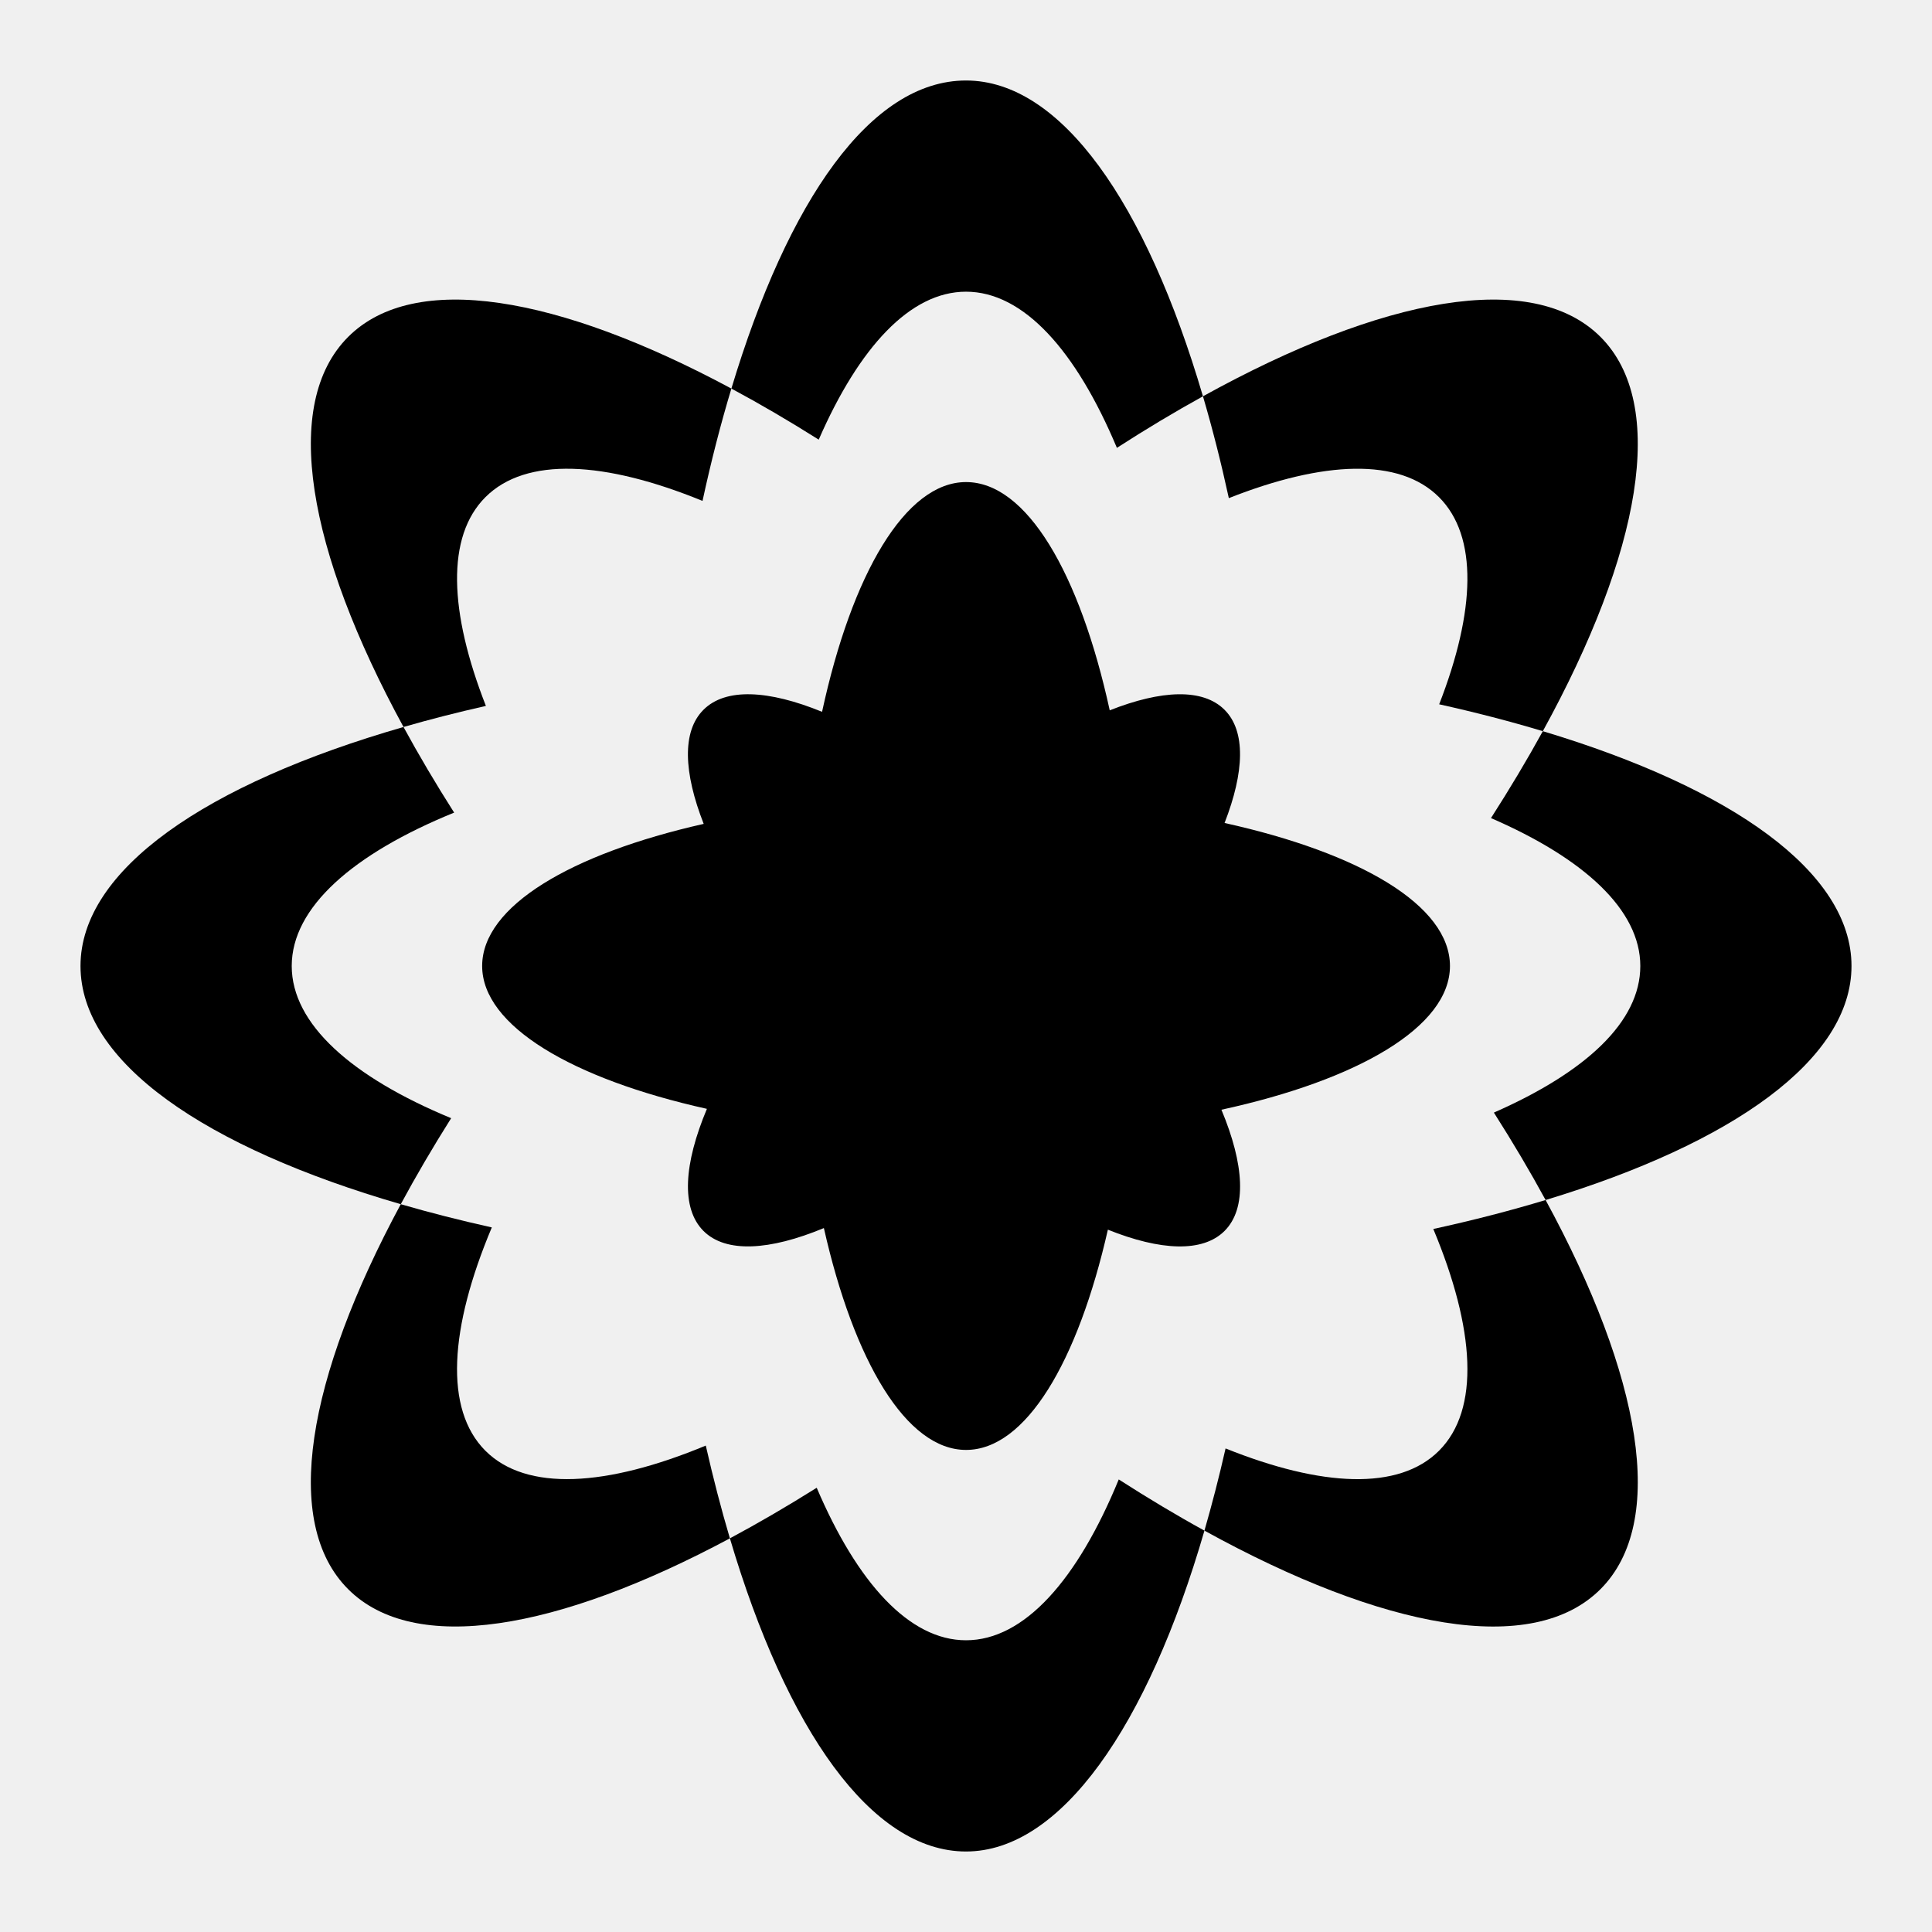
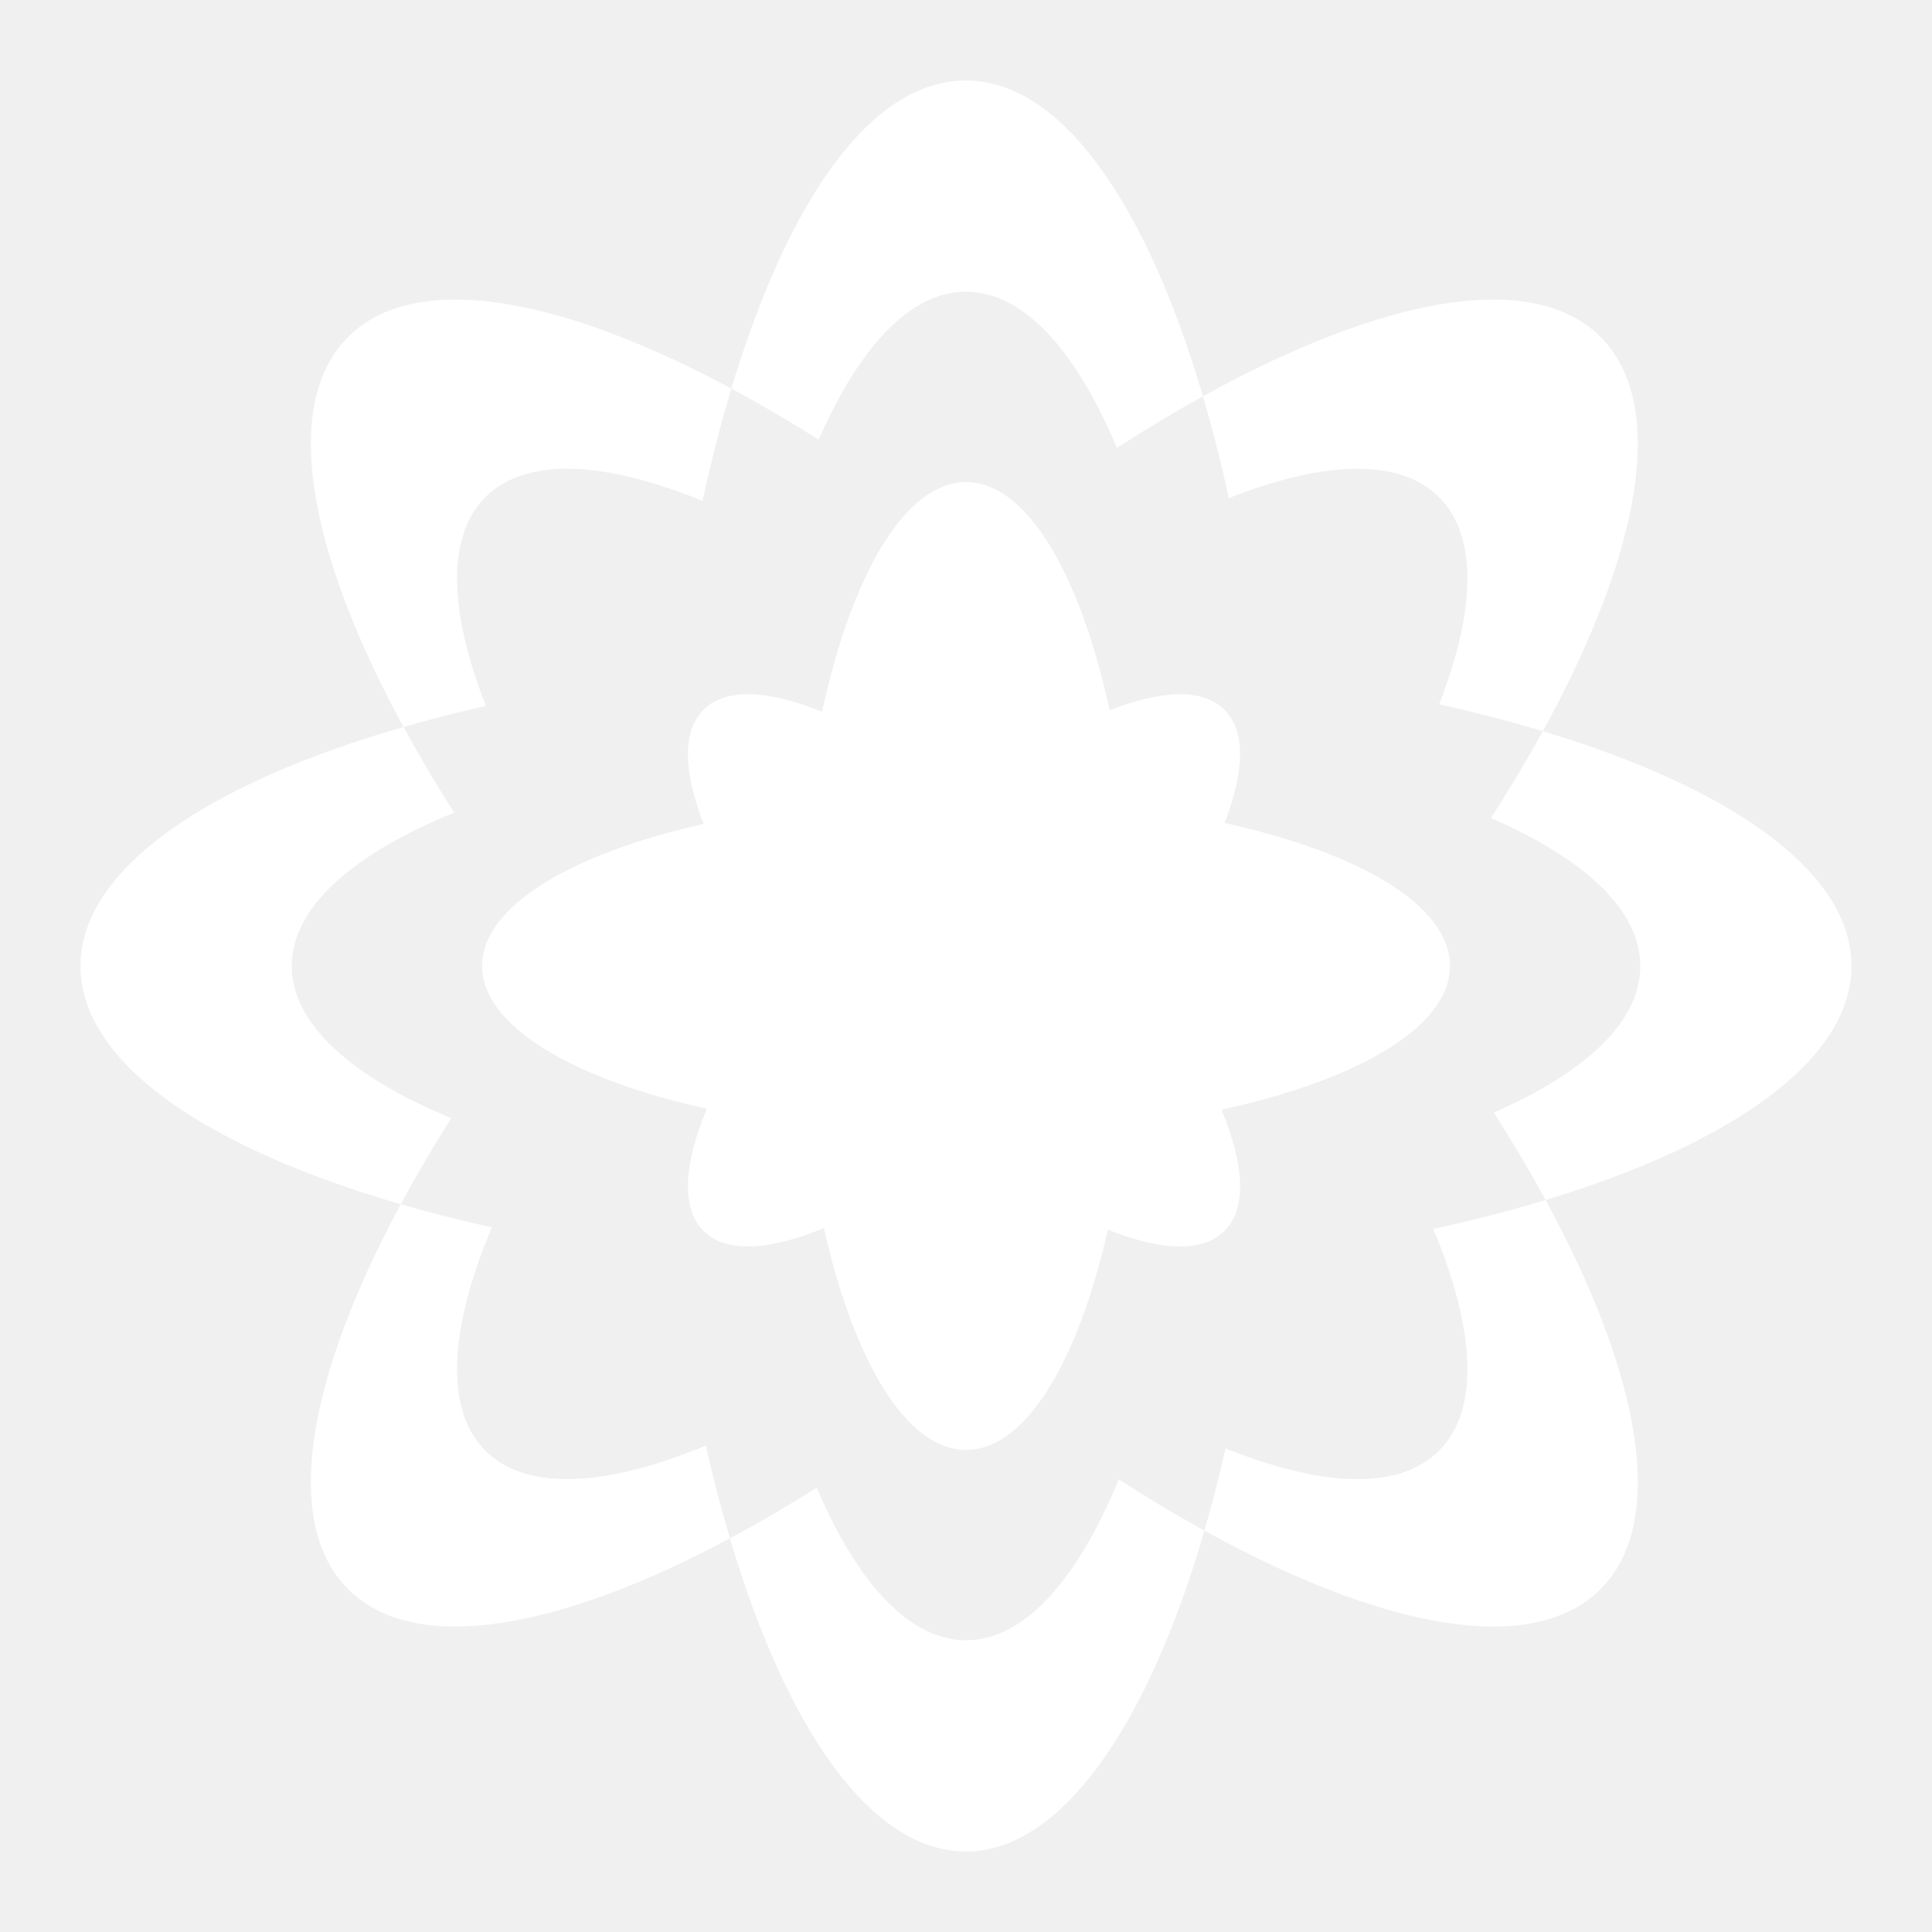
<svg xmlns="http://www.w3.org/2000/svg" width="48" height="48" viewBox="0 0 48 48" fill="none">
-   <path d="M7.248 24C7.248 22.544 8.77 21.213 11.283 20.189C10.822 19.465 10.402 18.754 10.025 18.062C5.125 19.472 2 21.608 2 24C2 26.392 5.097 28.508 9.957 29.918C10.332 29.223 10.75 28.509 11.209 27.781C8.739 26.76 7.248 25.441 7.248 24Z" fill="black" />
-   <path d="M24 7.247C25.427 7.247 26.733 8.706 27.749 11.127C28.476 10.658 29.191 10.23 29.887 9.846C28.477 5.049 26.364 2 24 2C21.636 2 19.581 4.968 18.171 9.654C18.876 10.032 19.601 10.456 20.341 10.923C21.344 8.625 22.615 7.247 24 7.247Z" fill="black" />
-   <path d="M24 40.752C22.593 40.752 21.301 39.33 20.291 36.963C19.555 37.425 18.834 37.845 18.134 38.22C19.544 42.977 21.648 46 24 46C26.352 46 28.513 42.897 29.924 38.028C29.23 37.647 28.52 37.222 27.795 36.756C26.773 39.247 25.448 40.752 24 40.752Z" fill="black" />
-   <path d="M46 24C46 21.666 43.025 19.577 38.331 18.166C37.945 18.869 37.514 19.59 37.043 20.325C39.362 21.331 40.753 22.608 40.753 24C40.753 25.392 39.39 26.642 37.115 27.642C37.587 28.383 38.016 29.108 38.4 29.814C43.055 28.403 46 26.322 46 24Z" fill="black" />
-   <path d="M12.06 12.352C13.069 11.343 15.024 11.451 17.454 12.445C17.667 11.46 17.907 10.528 18.171 9.654C13.867 7.344 10.297 6.723 8.65 8.37C6.982 10.038 7.64 13.68 10.025 18.062C10.677 17.873 11.361 17.699 12.072 17.538C11.157 15.204 11.081 13.331 12.06 12.352Z" fill="black" />
-   <path d="M35.752 12.352C36.726 13.325 36.657 15.184 35.756 17.498C36.661 17.699 37.521 17.922 38.331 18.166C40.763 13.739 41.444 10.051 39.764 8.37C38.071 6.679 34.349 7.378 29.887 9.846C30.122 10.643 30.337 11.489 30.53 12.376C32.881 11.447 34.769 11.367 35.752 12.352Z" fill="black" />
-   <path d="M35.752 36.043C34.756 37.039 32.838 36.946 30.449 35.986C30.288 36.696 30.111 37.378 29.924 38.028C34.371 40.48 38.075 41.171 39.763 39.483C41.429 37.817 40.776 34.184 38.4 29.814C37.527 30.078 36.595 30.319 35.61 30.534C36.648 33.017 36.776 35.019 35.752 36.043Z" fill="black" />
-   <path d="M12.06 36.044C11.031 35.013 11.166 32.997 12.219 30.495C11.43 30.319 10.674 30.127 9.957 29.918C7.628 34.242 6.997 37.831 8.65 39.483C10.292 41.125 13.847 40.514 18.134 38.22C17.918 37.491 17.718 36.721 17.535 35.915C15.068 36.94 13.08 37.062 12.06 36.044Z" fill="black" />
-   <path d="M30.424 20.447C30.917 19.182 30.955 18.166 30.424 17.635C29.886 17.096 28.855 17.14 27.571 17.648C26.828 14.244 25.508 11.977 24.001 11.977C22.495 11.977 21.165 14.26 20.424 17.685C19.096 17.142 18.027 17.083 17.477 17.635C16.941 18.169 16.983 19.193 17.483 20.469C14.172 21.217 11.979 22.519 11.979 24C11.979 25.482 14.207 26.803 17.563 27.549C16.989 28.916 16.915 30.018 17.477 30.582C18.033 31.138 19.12 31.071 20.469 30.511C21.217 33.827 22.52 36.023 24.001 36.023C25.483 36.023 26.776 33.843 27.525 30.551C28.831 31.075 29.88 31.125 30.424 30.582C30.984 30.022 30.913 28.928 30.346 27.571C33.755 26.828 36.024 25.507 36.024 24C36.024 22.494 33.789 21.192 30.425 20.447H30.424Z" fill="black" />
+   <path d="M7.248 24C7.248 22.544 8.77 21.213 11.283 20.189C10.822 19.465 10.402 18.754 10.025 18.062C5.125 19.472 2 21.608 2 24C2 26.392 5.097 28.508 9.957 29.918C10.332 29.223 10.75 28.509 11.209 27.781C8.739 26.76 7.248 25.441 7.248 24Z" fill="white" />
+   <path d="M24 7.247C25.427 7.247 26.733 8.706 27.749 11.127C28.476 10.658 29.191 10.23 29.887 9.846C28.477 5.049 26.364 2 24 2C21.636 2 19.581 4.968 18.171 9.654C18.876 10.032 19.601 10.456 20.341 10.923C21.344 8.625 22.615 7.247 24 7.247Z" fill="white" />
+   <path d="M24 40.752C22.593 40.752 21.301 39.33 20.291 36.963C19.555 37.425 18.834 37.845 18.134 38.22C19.544 42.977 21.648 46 24 46C26.352 46 28.513 42.897 29.924 38.028C29.23 37.647 28.52 37.222 27.795 36.756C26.773 39.247 25.448 40.752 24 40.752Z" fill="white" />
+   <path d="M46 24C46 21.666 43.025 19.577 38.331 18.166C37.945 18.869 37.514 19.59 37.043 20.325C39.362 21.331 40.753 22.608 40.753 24C40.753 25.392 39.39 26.642 37.115 27.642C37.587 28.383 38.016 29.108 38.4 29.814C43.055 28.403 46 26.322 46 24Z" fill="white" />
+   <path d="M12.06 12.352C13.069 11.343 15.024 11.451 17.454 12.445C17.667 11.46 17.907 10.528 18.171 9.654C13.867 7.344 10.297 6.723 8.65 8.37C6.982 10.038 7.64 13.68 10.025 18.062C10.677 17.873 11.361 17.699 12.072 17.538C11.157 15.204 11.081 13.331 12.06 12.352Z" fill="white" />
+   <path d="M35.752 12.352C36.726 13.325 36.657 15.184 35.756 17.498C36.661 17.699 37.521 17.922 38.331 18.166C40.763 13.739 41.444 10.051 39.764 8.37C38.071 6.679 34.349 7.378 29.887 9.846C30.122 10.643 30.337 11.489 30.53 12.376C32.881 11.447 34.769 11.367 35.752 12.352Z" fill="white" />
+   <path d="M35.752 36.043C34.756 37.039 32.838 36.946 30.449 35.986C30.288 36.696 30.111 37.378 29.924 38.028C34.371 40.48 38.075 41.171 39.763 39.483C41.429 37.817 40.776 34.184 38.4 29.814C37.527 30.078 36.595 30.319 35.61 30.534C36.648 33.017 36.776 35.019 35.752 36.043Z" fill="white" />
+   <path d="M12.06 36.044C11.031 35.013 11.166 32.997 12.219 30.495C11.43 30.319 10.674 30.127 9.957 29.918C7.628 34.242 6.997 37.831 8.65 39.483C10.292 41.125 13.847 40.514 18.134 38.22C17.918 37.491 17.718 36.721 17.535 35.915C15.068 36.94 13.08 37.062 12.06 36.044Z" fill="white" />
+   <path d="M30.424 20.447C30.917 19.182 30.955 18.166 30.424 17.635C29.886 17.096 28.855 17.14 27.571 17.648C26.828 14.244 25.508 11.977 24.001 11.977C22.495 11.977 21.165 14.26 20.424 17.685C19.096 17.142 18.027 17.083 17.477 17.635C16.941 18.169 16.983 19.193 17.483 20.469C14.172 21.217 11.979 22.519 11.979 24C11.979 25.482 14.207 26.803 17.563 27.549C16.989 28.916 16.915 30.018 17.477 30.582C18.033 31.138 19.12 31.071 20.469 30.511C21.217 33.827 22.52 36.023 24.001 36.023C25.483 36.023 26.776 33.843 27.525 30.551C28.831 31.075 29.88 31.125 30.424 30.582C30.984 30.022 30.913 28.928 30.346 27.571C33.755 26.828 36.024 25.507 36.024 24C36.024 22.494 33.789 21.192 30.425 20.447H30.424Z" fill="white" />
</svg>
